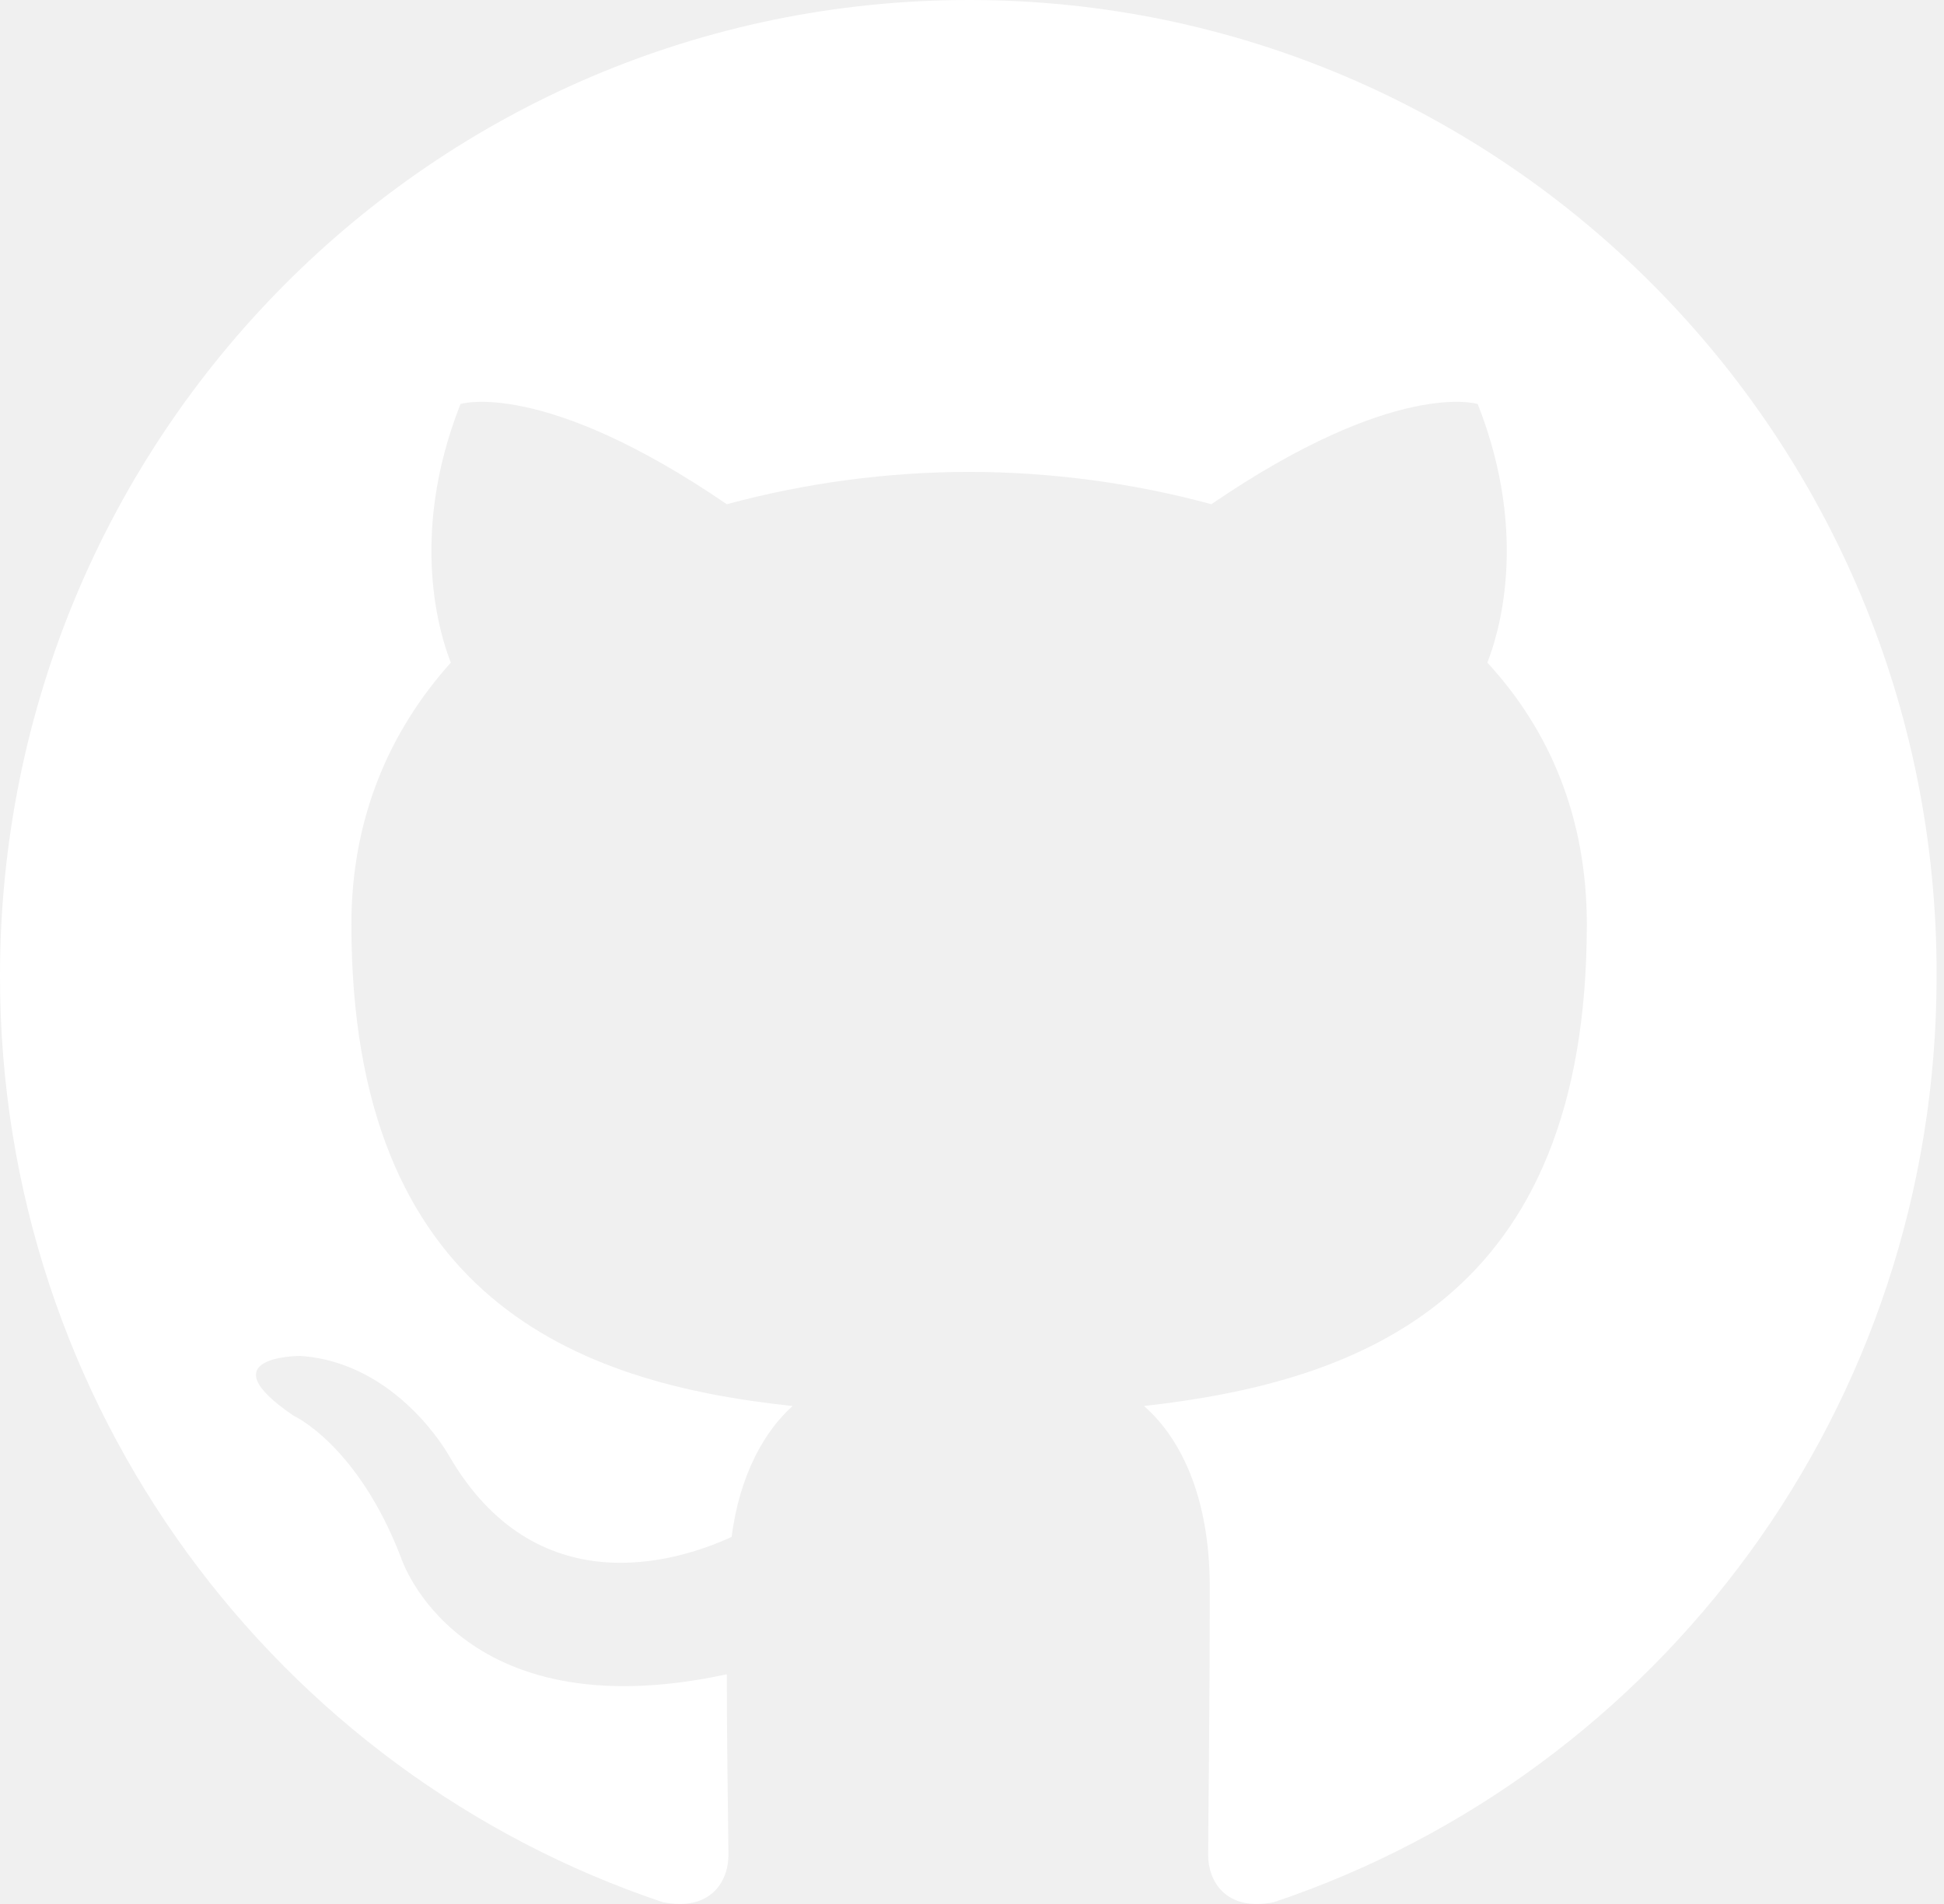
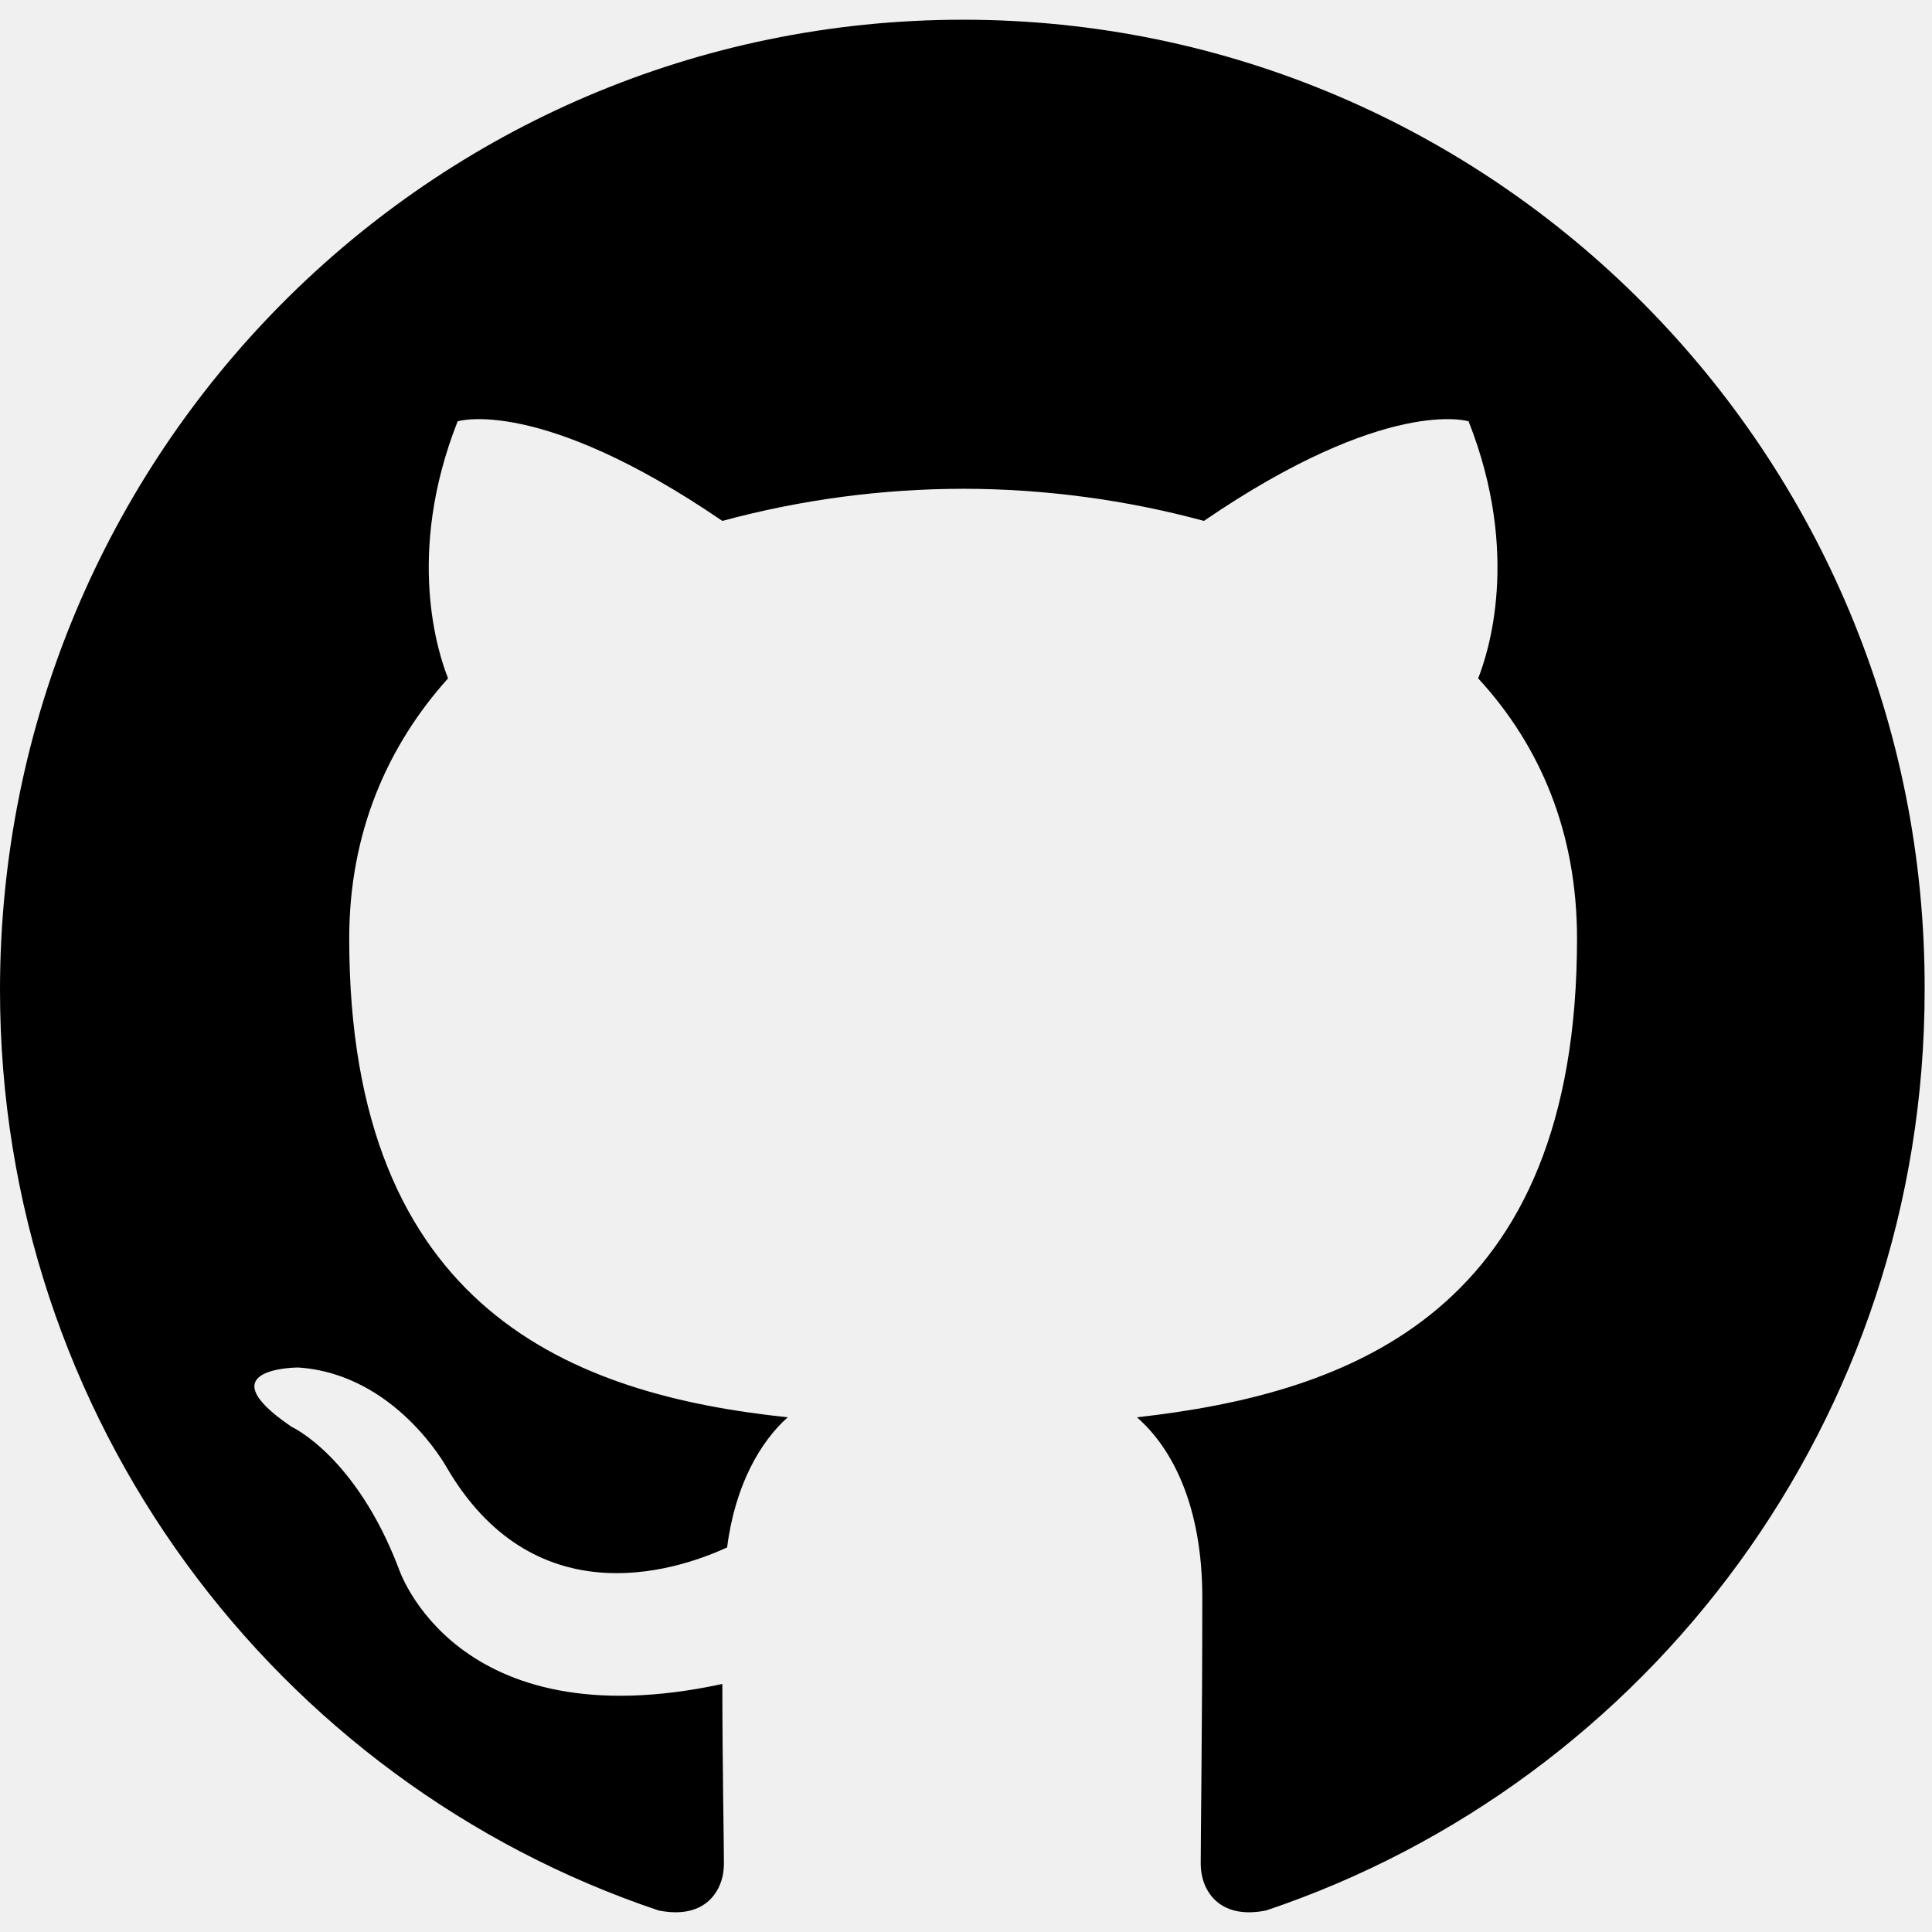
- <svg xmlns="http://www.w3.org/2000/svg" width="98" height="96">
-   <path fill-rule="evenodd" clip-rule="evenodd" d="M48.854 0C21.839 0 0 22 0 49.217c0 21.756 13.993 40.172 33.405 46.69 2.427.49 3.316-1.059 3.316-2.362 0-1.141-.08-5.052-.08-9.127-13.59 2.934-16.42-5.867-16.42-5.867-2.184-5.704-5.42-7.17-5.42-7.17-4.448-3.015.324-3.015.324-3.015 4.934.326 7.523 5.052 7.523 5.052 4.367 7.496 11.404 5.378 14.235 4.074.404-3.178 1.699-5.378 3.074-6.6-10.839-1.141-22.243-5.378-22.243-24.283 0-5.378 1.94-9.778 5.014-13.2-.485-1.222-2.184-6.275.486-13.038 0 0 4.125-1.304 13.426 5.052a46.97 46.97 0 0 1 12.214-1.63c4.125 0 8.33.571 12.213 1.63 9.302-6.356 13.427-5.052 13.427-5.052 2.67 6.763.97 11.816.485 13.038 3.155 3.422 5.015 7.822 5.015 13.2 0 18.905-11.404 23.06-22.324 24.283 1.78 1.548 3.316 4.481 3.316 9.126 0 6.6-.08 11.897-.08 13.526 0 1.304.89 2.853 3.316 2.364 19.412-6.52 33.405-24.935 33.405-46.691C97.707 22 75.788 0 48.854 0z" fill="#fff" />
+ <svg xmlns="http://www.w3.org/2000/svg" viewBox="0 0 98 96" width="24" height="24" class="text-black dark:text-white transition-colors" aria-hidden="true">
+   <path fill="currentColor" fill-rule="evenodd" clip-rule="evenodd" d="M48.854 0C21.839 0 0 22 0 49.217c0 21.756 13.993 40.172 33.405 46.69 2.427.49 3.316-1.059 3.316-2.362 0-1.141-.08-5.052-.08-9.127-13.59 2.934-16.42-5.867-16.42-5.867-2.184-5.704-5.42-7.17-5.42-7.17-4.448-3.015.324-3.015.324-3.015 4.934.326 7.523 5.052 7.523 5.052 4.367 7.496 11.404 5.378 14.235 4.074.404-3.178 1.699-5.378 3.074-6.6-10.839-1.141-22.243-5.378-22.243-24.283 0-5.378 1.94-9.778 5.014-13.2-.485-1.222-2.184-6.275.486-13.038 0 0 4.125-1.304 13.426 5.052a46.97 46.97 0 0 1 12.214-1.63c4.125 0 8.33.571 12.213 1.63 9.302-6.356 13.427-5.052 13.427-5.052 2.67 6.763.97 11.816.485 13.038 3.155 3.422 5.015 7.822 5.015 13.2 0 18.905-11.404 23.06-22.324 24.283 1.78 1.548 3.316 4.481 3.316 9.126 0 6.6-.08 11.897-.08 13.526 0 1.304.89 2.853 3.316 2.364 19.412-6.52 33.405-24.935 33.405-46.691C97.707 22 75.788 0 48.854 0z" />
</svg>
